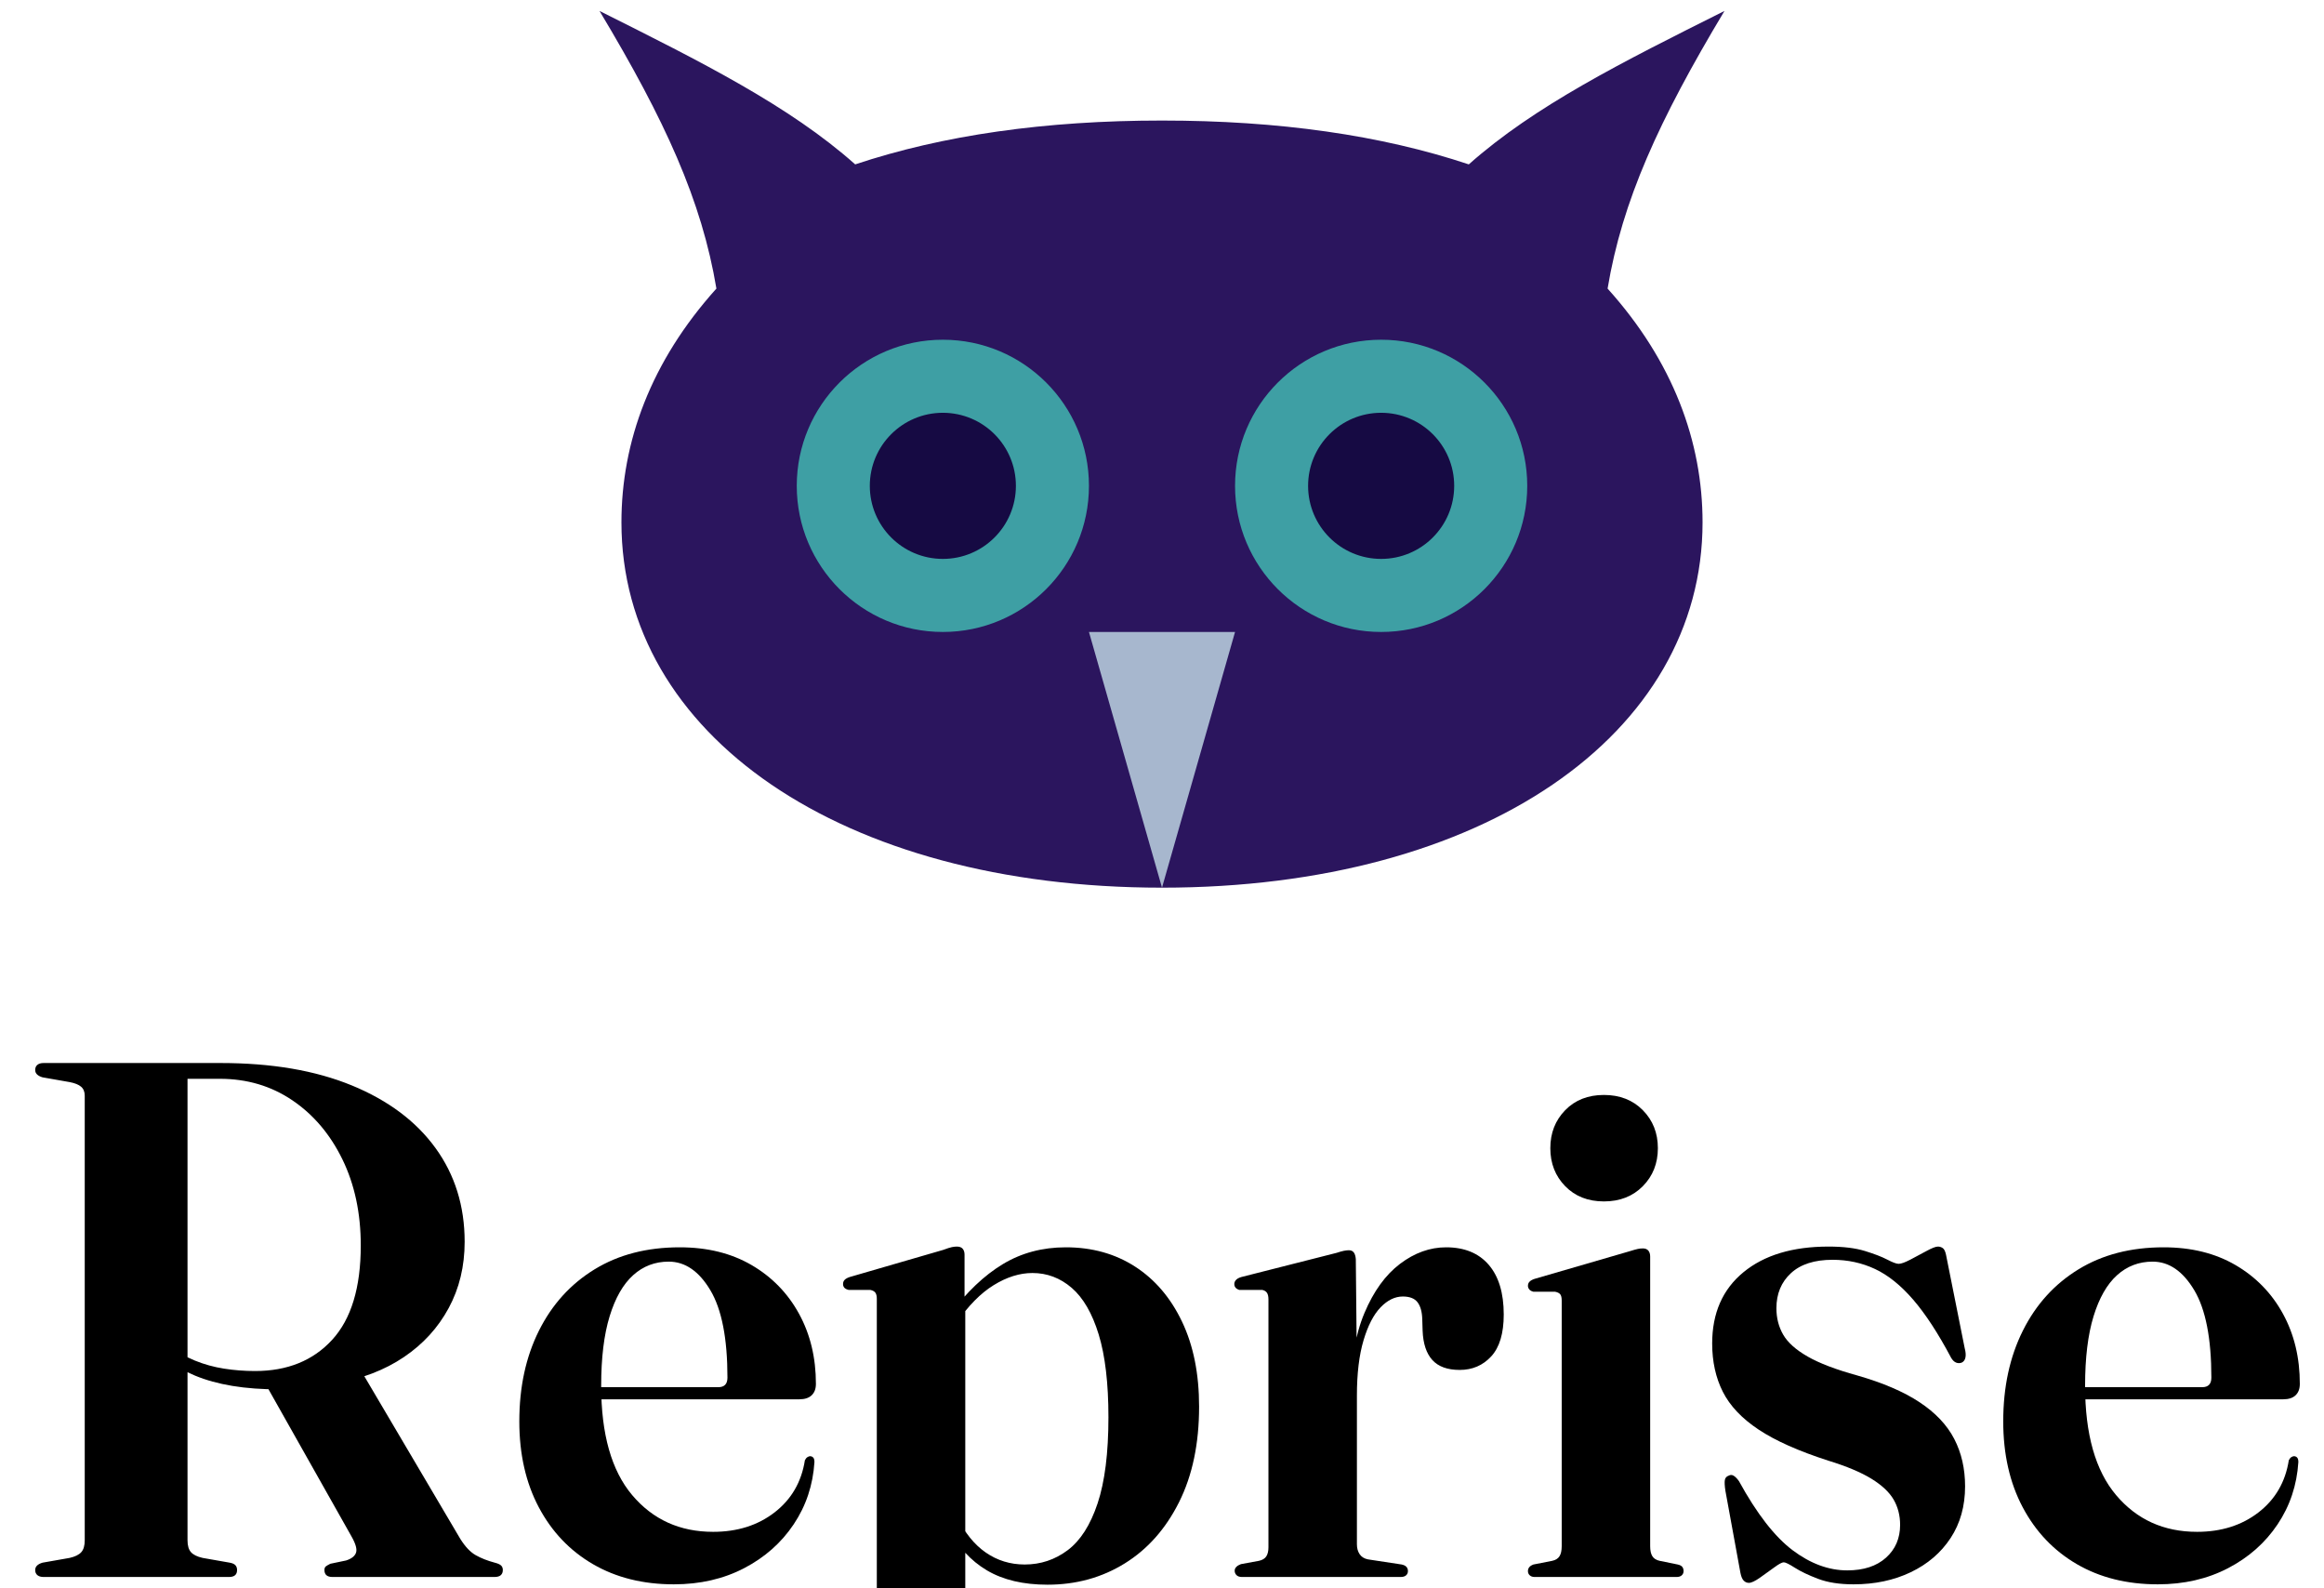
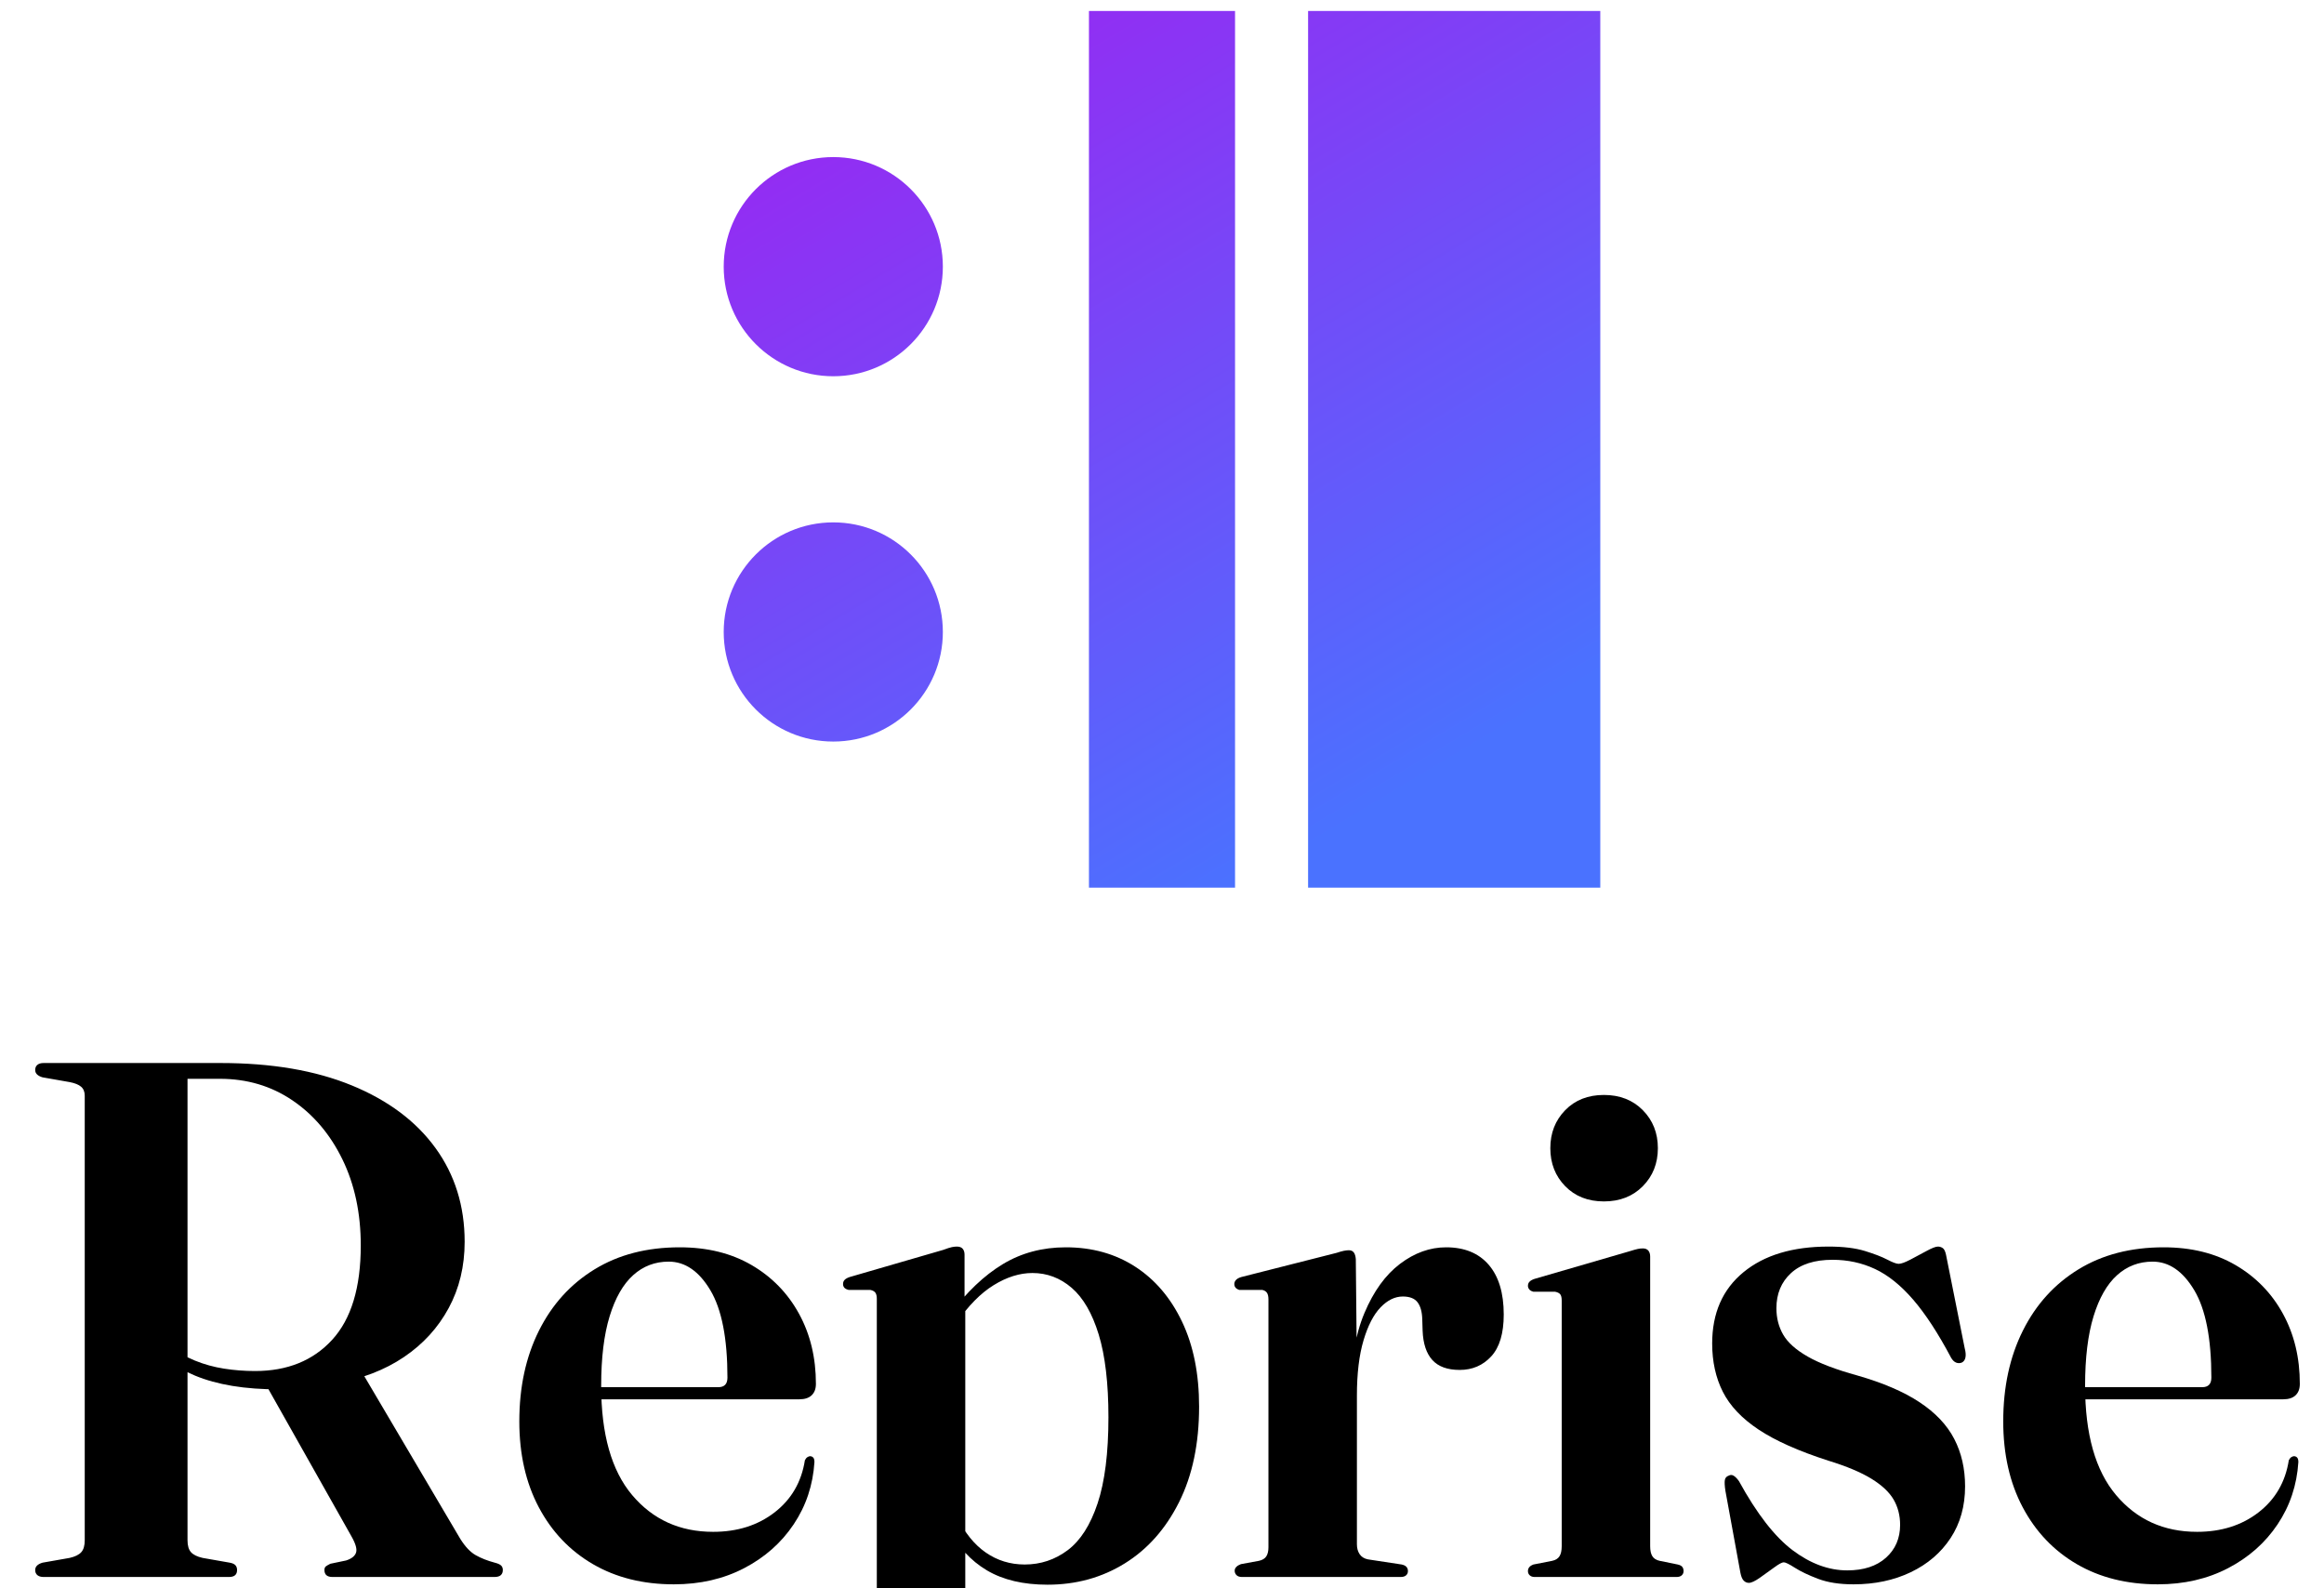
<svg xmlns="http://www.w3.org/2000/svg" viewBox="0 0 848.39 579.60" width="848.39" height="579.60">
-   <g id="rp-lv-o-mark" transform="translate(210.8607 -62.6667) scale(26.66667)">
-     <path id="rp-lv-o-rp-head" fill="#2B155E" d="M 8 4 C 9.6 4 11 4.2 12.2 4.6            C 13.1 3.8 14.3 3.2 15.7 2.5            C 14.8 4 14.3 5.1 14.1 6.3            C 15 7.3 15.4 8.4 15.4 9.5            C 15.4 12.4 12.4 14.5 8 14.5            C 3.6 14.5 0.6 12.4 0.6 9.5            C 0.6 8.4 1 7.3 1.9 6.3            C 1.7 5.1 1.2 4 0.3 2.5            C 1.7 3.2 2.9 3.8 3.8 4.6            C 5 4.2 6.4 4 8 4 Z" />
-     <circle cx="5" cy="9" r="2" fill="#3E9FA4" />
-     <circle cx="11" cy="9" r="2" fill="#3E9FA4" />
-     <circle cx="5" cy="9" r="1" fill="#160A43" />
-     <circle cx="11" cy="9" r="1" fill="#160A43" />
-     <path id="rp-lv-o-rp-beak" fill="#A7B7CE" d="M 7 11 L 9 11 L 8 14.5 Z" />
+   <g id="rp-lv-o-mark" transform="translate(210.8607 -49.3333) scale(26.66667)">
+     <defs>
+       <linearGradient id="rp-lv-o-rp-mark-fill" x1="0" y1="0" x2="0.6" y2="1">
+         <stop offset="0" stop-color="#A020F0" />
+         <stop offset="1" stop-color="#4A72FF" />
+       </linearGradient>
+     </defs>
+     <path id="rp-lv-o-rp-sign" fill="url(#rp-lv-o-rp-mark-fill)" d="M 10 2 L 14 2 L 14 14 L 10 14 Z            M 7 2 L 9 2 L 9 14 L 7 14 Z            M 2 5.5 A 1.5 1.5 0 1 0 5 5.5 A 1.5 1.5 0 1 0 2 5.5 Z            M 2 10.5 A 1.5 1.5 0 1 0 5 10.5 A 1.5 1.5 0 1 0 2 10.5 Z" />
  </g>
  <g fill="currentColor" transform="translate(4 575.6)">
    <path transform="translate(0 0) scale(0.134 -0.134)" d="M1236 913Q1236 813 1192.5 732.5Q1149 652 1070.5 599.0Q992 546 883 527Q859 523 835.5 519.0Q812 515 787.5 513.0Q763 511 733 511Q660 511 603.0 520.5Q546 530 501.5 548.5Q457 567 421 594L429 631Q463 605 501.0 589.5Q539 574 580.5 567.5Q622 561 665 561Q797 561 875.0 646.0Q953 731 953 903Q953 1035 903.0 1137.5Q853 1240 766.5 1298.5Q680 1357 569 1357H481V100Q481 78 490.5 67.5Q500 57 522 52L596 39Q607 37 611.5 32.0Q616 27 616 19Q616 0 594 0H89Q78 0 72.0 5.0Q66 10 66 19Q66 33 86 39L160 52Q182 57 191.5 67.5Q201 78 201 100V1311Q201 1327 191.0 1335.5Q181 1344 160 1348L86 1361Q66 1367 66 1381Q66 1390 72.0 1395.0Q78 1400 89 1400H571Q780 1400 928.5 1339.0Q1077 1278 1156.5 1168.5Q1236 1059 1236 913ZM686 539 949 570 1224 104Q1244 72 1266.0 59.5Q1288 47 1318 39Q1330 36 1335.0 31.5Q1340 27 1340 19Q1340 10 1334.5 5.0Q1329 0 1317 0H876Q854 0 854 19Q854 26 858.0 29.0Q862 32 870 36L913 45Q935 52 940.0 66.0Q945 80 928 110Z" />
    <path transform="translate(180.89 0) scale(0.134 -0.134)" d="M843 526Q843 506 831.5 495.0Q820 484 798 484H199V517H577Q602 517 602 543Q602 703 555.5 781.0Q509 859 442 859Q386 859 345.0 822.0Q304 785 281.0 710.0Q258 635 258 521Q258 323 342.5 223.0Q427 123 563 123Q662 123 730.5 176.0Q799 229 813 318Q816 324 820.0 326.5Q824 329 827 329Q832 329 835.5 325.5Q839 322 839 313Q833 219 782.5 143.5Q732 68 647.5 24.0Q563 -20 456 -20Q330 -20 235.5 35.0Q141 90 88.0 190.0Q35 290 35 424Q35 564 88.5 671.0Q142 778 240.0 838.0Q338 898 472 898Q585 898 668.0 849.5Q751 801 797.0 717.0Q843 633 843 526Z" />
    <path transform="translate(300.676 0) scale(0.134 -0.134)" d="M354 878V752L356 741V-384Q356 -402 362.0 -411.5Q368 -421 382 -424L440 -434Q449 -437 452.5 -441.0Q456 -445 456 -452Q456 -459 451.0 -463.5Q446 -468 437 -468H47Q39 -468 34.0 -463.5Q29 -459 29 -452Q29 -445 33.5 -440.5Q38 -436 47 -433L89 -424Q103 -421 109.0 -411.5Q115 -402 115 -384V758Q115 769 111.0 774.5Q107 780 97 782H38Q30 784 26.5 788.0Q23 792 23 798Q23 805 27.5 809.5Q32 814 41 817L296 891Q312 897 319.5 898.5Q327 900 333 900Q344 900 349.0 894.0Q354 888 354 878ZM332 692 315 716Q382 806 458.0 852.0Q534 898 630 898Q737 898 818.5 845.5Q900 793 946.5 695.5Q993 598 993 464Q993 313 938.5 204.0Q884 95 790.5 37.0Q697 -21 580 -21Q481 -21 415.0 18.0Q349 57 306 137L334 163Q365 99 412.0 66.5Q459 34 518 34Q583 34 635.0 73.0Q687 112 716.5 200.5Q746 289 746 435Q746 574 719.5 660.5Q693 747 646.0 787.5Q599 828 539 828Q487 828 433.5 795.0Q380 762 332 692Z" />
    <path transform="translate(441.768 0) scale(0.134 -0.134)" d="M353 497Q353 630 390.5 719.0Q428 808 487.5 853.0Q547 898 613 898Q688 898 729.0 850.5Q770 803 770 715Q770 638 736.0 601.0Q702 564 650 564Q600 564 575.5 591.0Q551 618 549 671L548 703Q547 733 535.0 748.5Q523 764 495 764Q463 764 434.5 734.5Q406 705 388.0 644.5Q370 584 370 494ZM367 866 370 561V89Q370 73 377.5 62.0Q385 51 400 48L492 34Q501 32 505.0 27.5Q509 23 509 16Q509 9 504.0 4.5Q499 0 489 0H57Q47 0 42.0 5.0Q37 10 37 17Q37 23 41.5 27.5Q46 32 54 35L103 44Q117 47 123.0 56.0Q129 65 129 81V756Q129 768 125.0 774.0Q121 780 112 782H49Q43 784 39.5 788.0Q36 792 36 798Q36 804 40.5 809.0Q45 814 55 817L315 883Q327 887 334.5 888.5Q342 890 348 890Q357 890 361.5 884.0Q366 878 367 866Z" />
    <path transform="translate(548.556 0) scale(0.134 -0.134)" d="M372 873V84Q372 66 378.0 56.5Q384 47 398 44L447 34Q456 32 459.5 27.5Q463 23 463 16Q463 9 458.0 4.5Q453 0 444 0H57Q49 0 44.0 4.5Q39 9 39 16Q39 22 42.5 26.5Q46 31 54 34L105 44Q119 47 125.0 56.5Q131 66 131 84V753Q131 765 127.0 770.0Q123 775 113 777H54Q46 779 42.5 783.5Q39 788 39 793Q39 800 43.5 804.5Q48 809 57 812L315 887Q331 892 338.0 893.5Q345 895 352 895Q362 895 367.0 889.0Q372 883 372 873ZM246 1023Q181 1023 140.5 1064.5Q100 1106 100 1168Q100 1230 140.5 1271.5Q181 1313 246 1313Q311 1313 352.0 1271.5Q393 1230 393 1168Q393 1106 352.0 1064.5Q311 1023 246 1023Z" />
    <path transform="translate(615.546 0) scale(0.134 -0.134)" d="M409 18Q476 18 514.5 52.5Q553 87 553 142Q553 180 535.5 210.5Q518 241 475.0 267.5Q432 294 357 317Q236 356 167.5 401.5Q99 447 70.0 504.5Q41 562 41 636Q41 760 126.0 830.0Q211 900 358 900Q418 900 457.0 888.0Q496 876 518.0 864.5Q540 853 549 853Q559 853 581.0 864.5Q603 876 625.0 888.0Q647 900 656 900Q663 900 669.0 896.0Q675 892 678 878L729 623Q733 608 731.0 598.0Q729 588 721 584Q713 581 705.5 584.0Q698 587 692 597Q639 697 588.5 755.5Q538 814 484.5 839.0Q431 864 369 864Q295 864 255.5 827.5Q216 791 216 732Q216 692 234.5 660.0Q253 628 301.0 600.5Q349 573 436 549Q541 519 606.0 476.0Q671 433 700.5 376.0Q730 319 730 247Q730 166 690.5 106.0Q651 46 582.0 13.0Q513 -20 426 -20Q369 -20 329.5 -5.0Q290 10 266.5 25.0Q243 40 236 40Q229 40 210.0 26.0Q191 12 171.0 -2.0Q151 -16 141 -16Q133 -16 127.0 -10.0Q121 -4 118 11L77 235Q74 255 75.5 264.0Q77 273 86 276Q93 280 100.0 275.5Q107 271 114 261Q187 128 260.0 73.0Q333 18 409 18Z" />
    <path transform="translate(722.602 0) scale(0.134 -0.134)" d="M843 526Q843 506 831.5 495.0Q820 484 798 484H199V517H577Q602 517 602 543Q602 703 555.5 781.0Q509 859 442 859Q386 859 345.0 822.0Q304 785 281.0 710.0Q258 635 258 521Q258 323 342.5 223.0Q427 123 563 123Q662 123 730.5 176.0Q799 229 813 318Q816 324 820.0 326.5Q824 329 827 329Q832 329 835.5 325.5Q839 322 839 313Q833 219 782.5 143.5Q732 68 647.5 24.0Q563 -20 456 -20Q330 -20 235.5 35.0Q141 90 88.0 190.0Q35 290 35 424Q35 564 88.5 671.0Q142 778 240.0 838.0Q338 898 472 898Q585 898 668.0 849.5Q751 801 797.0 717.0Q843 633 843 526Z" />
  </g>
</svg>
